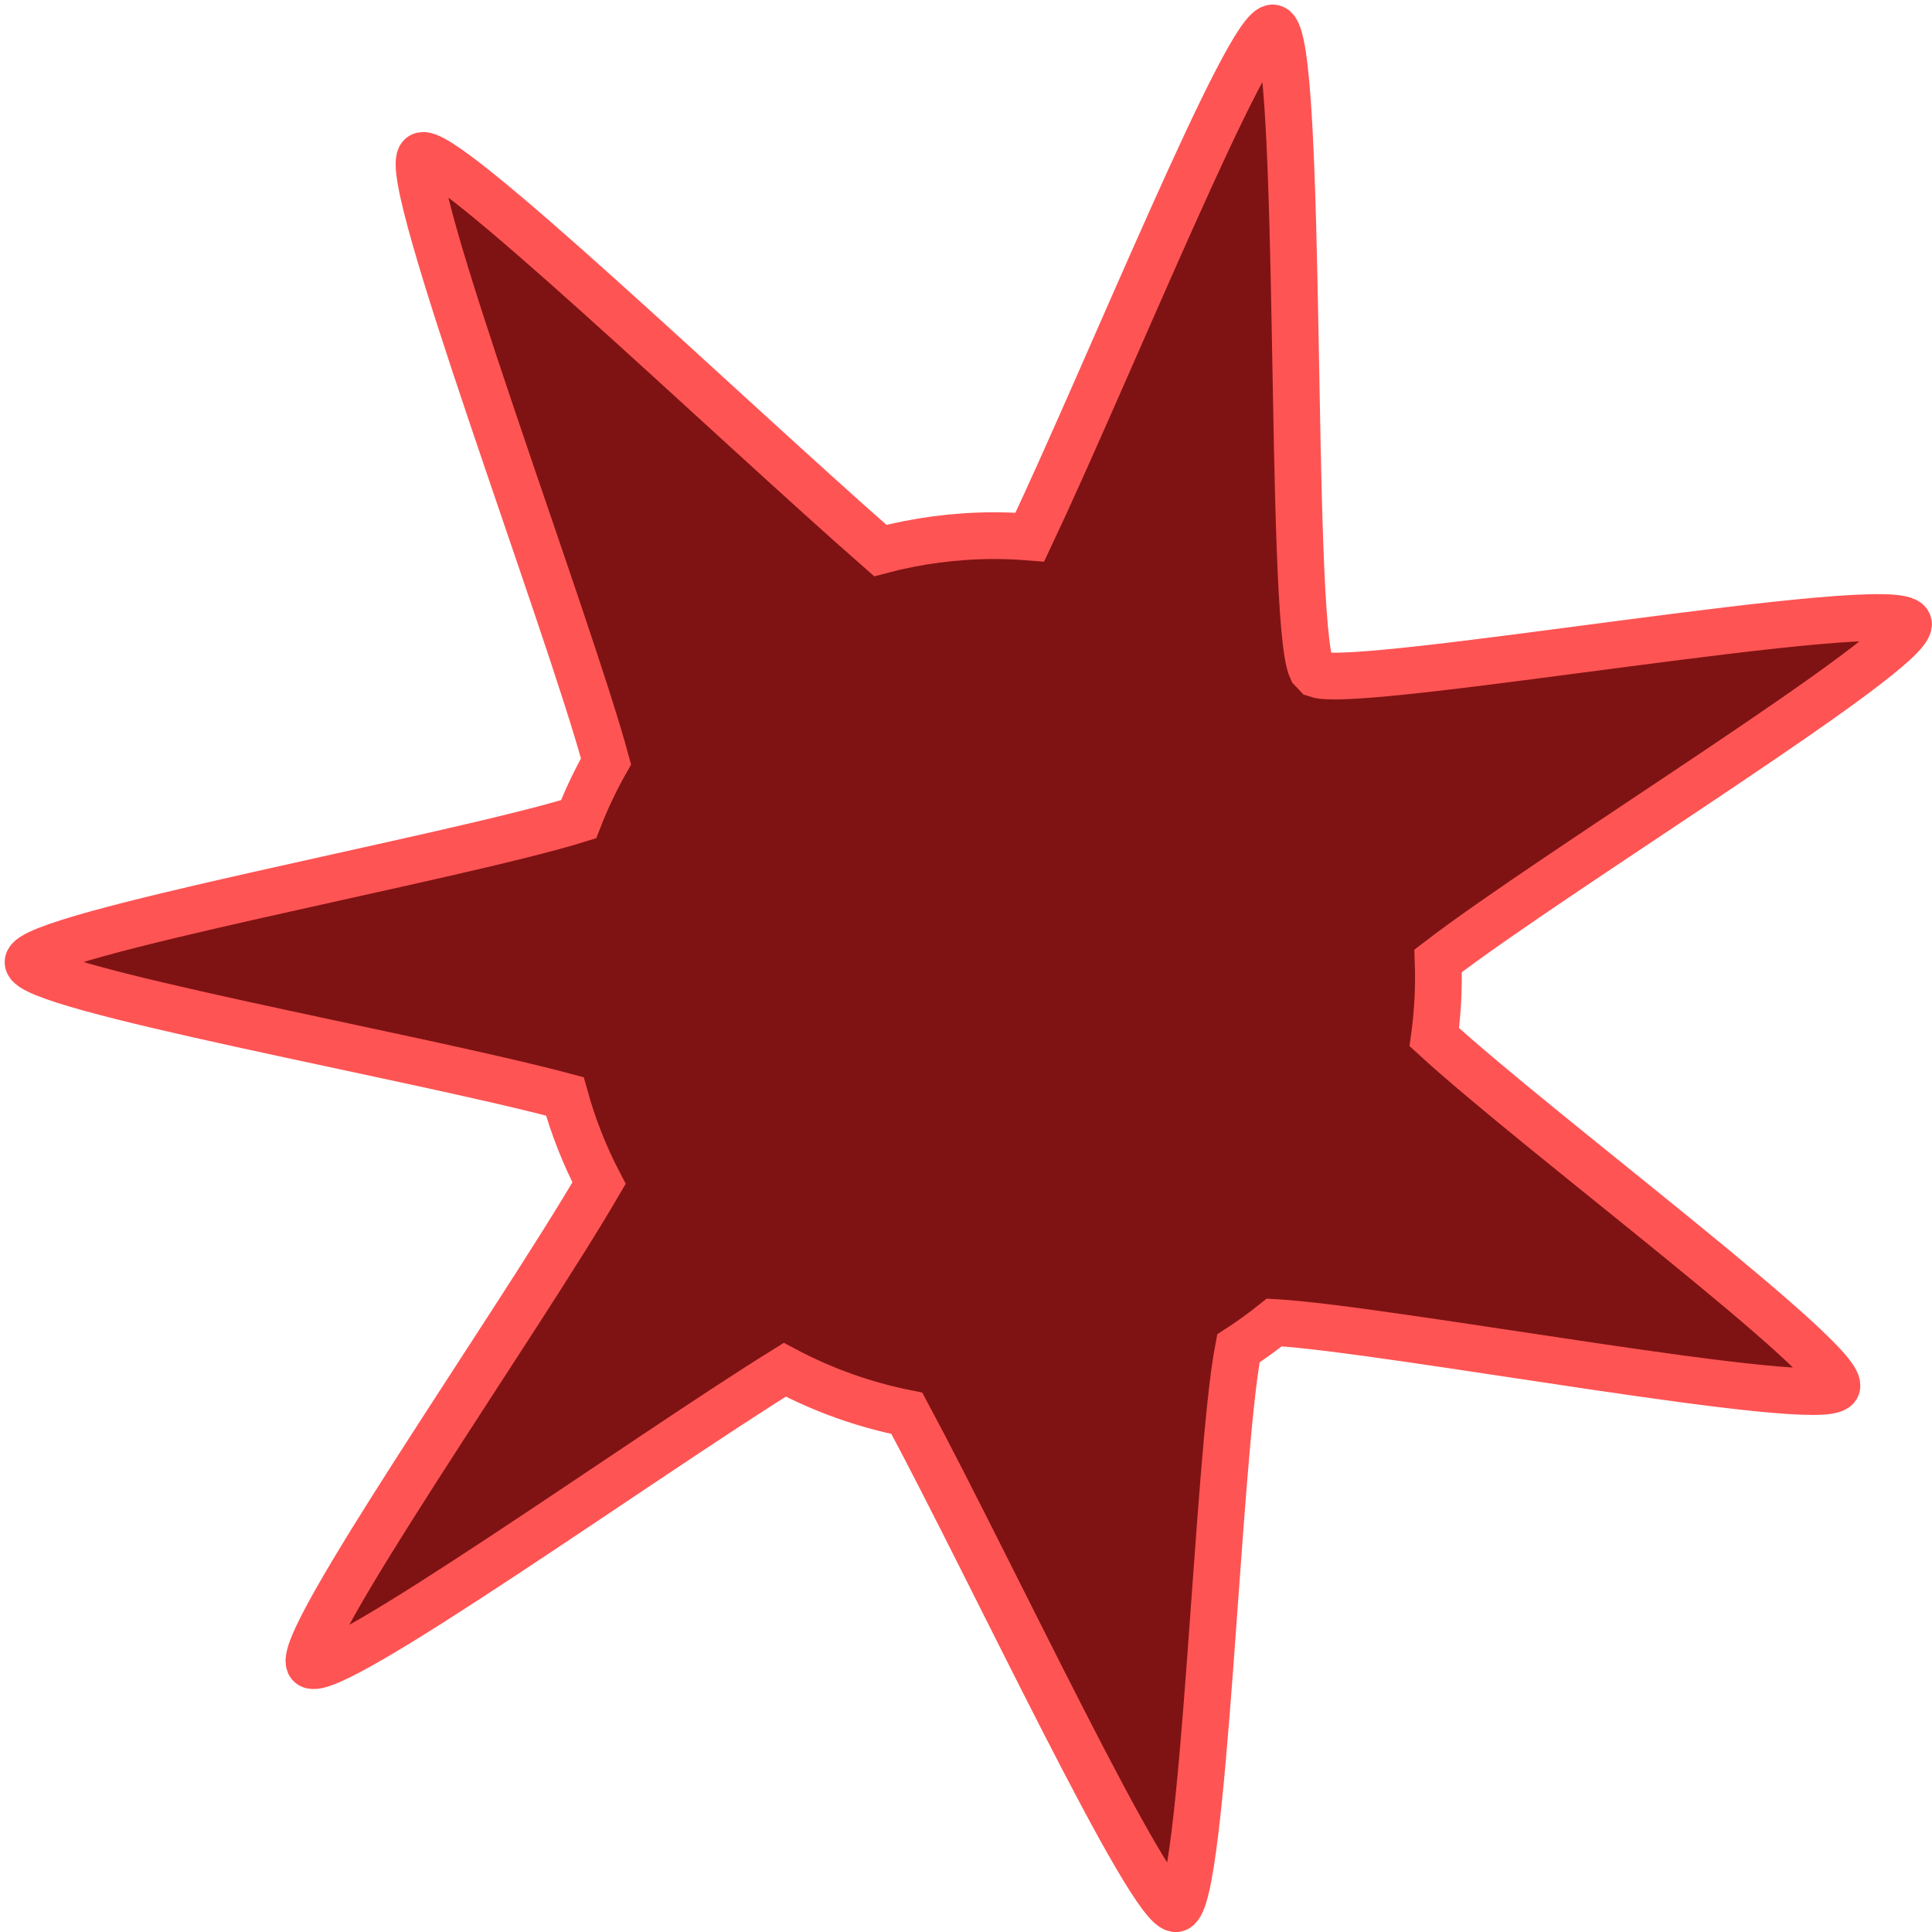
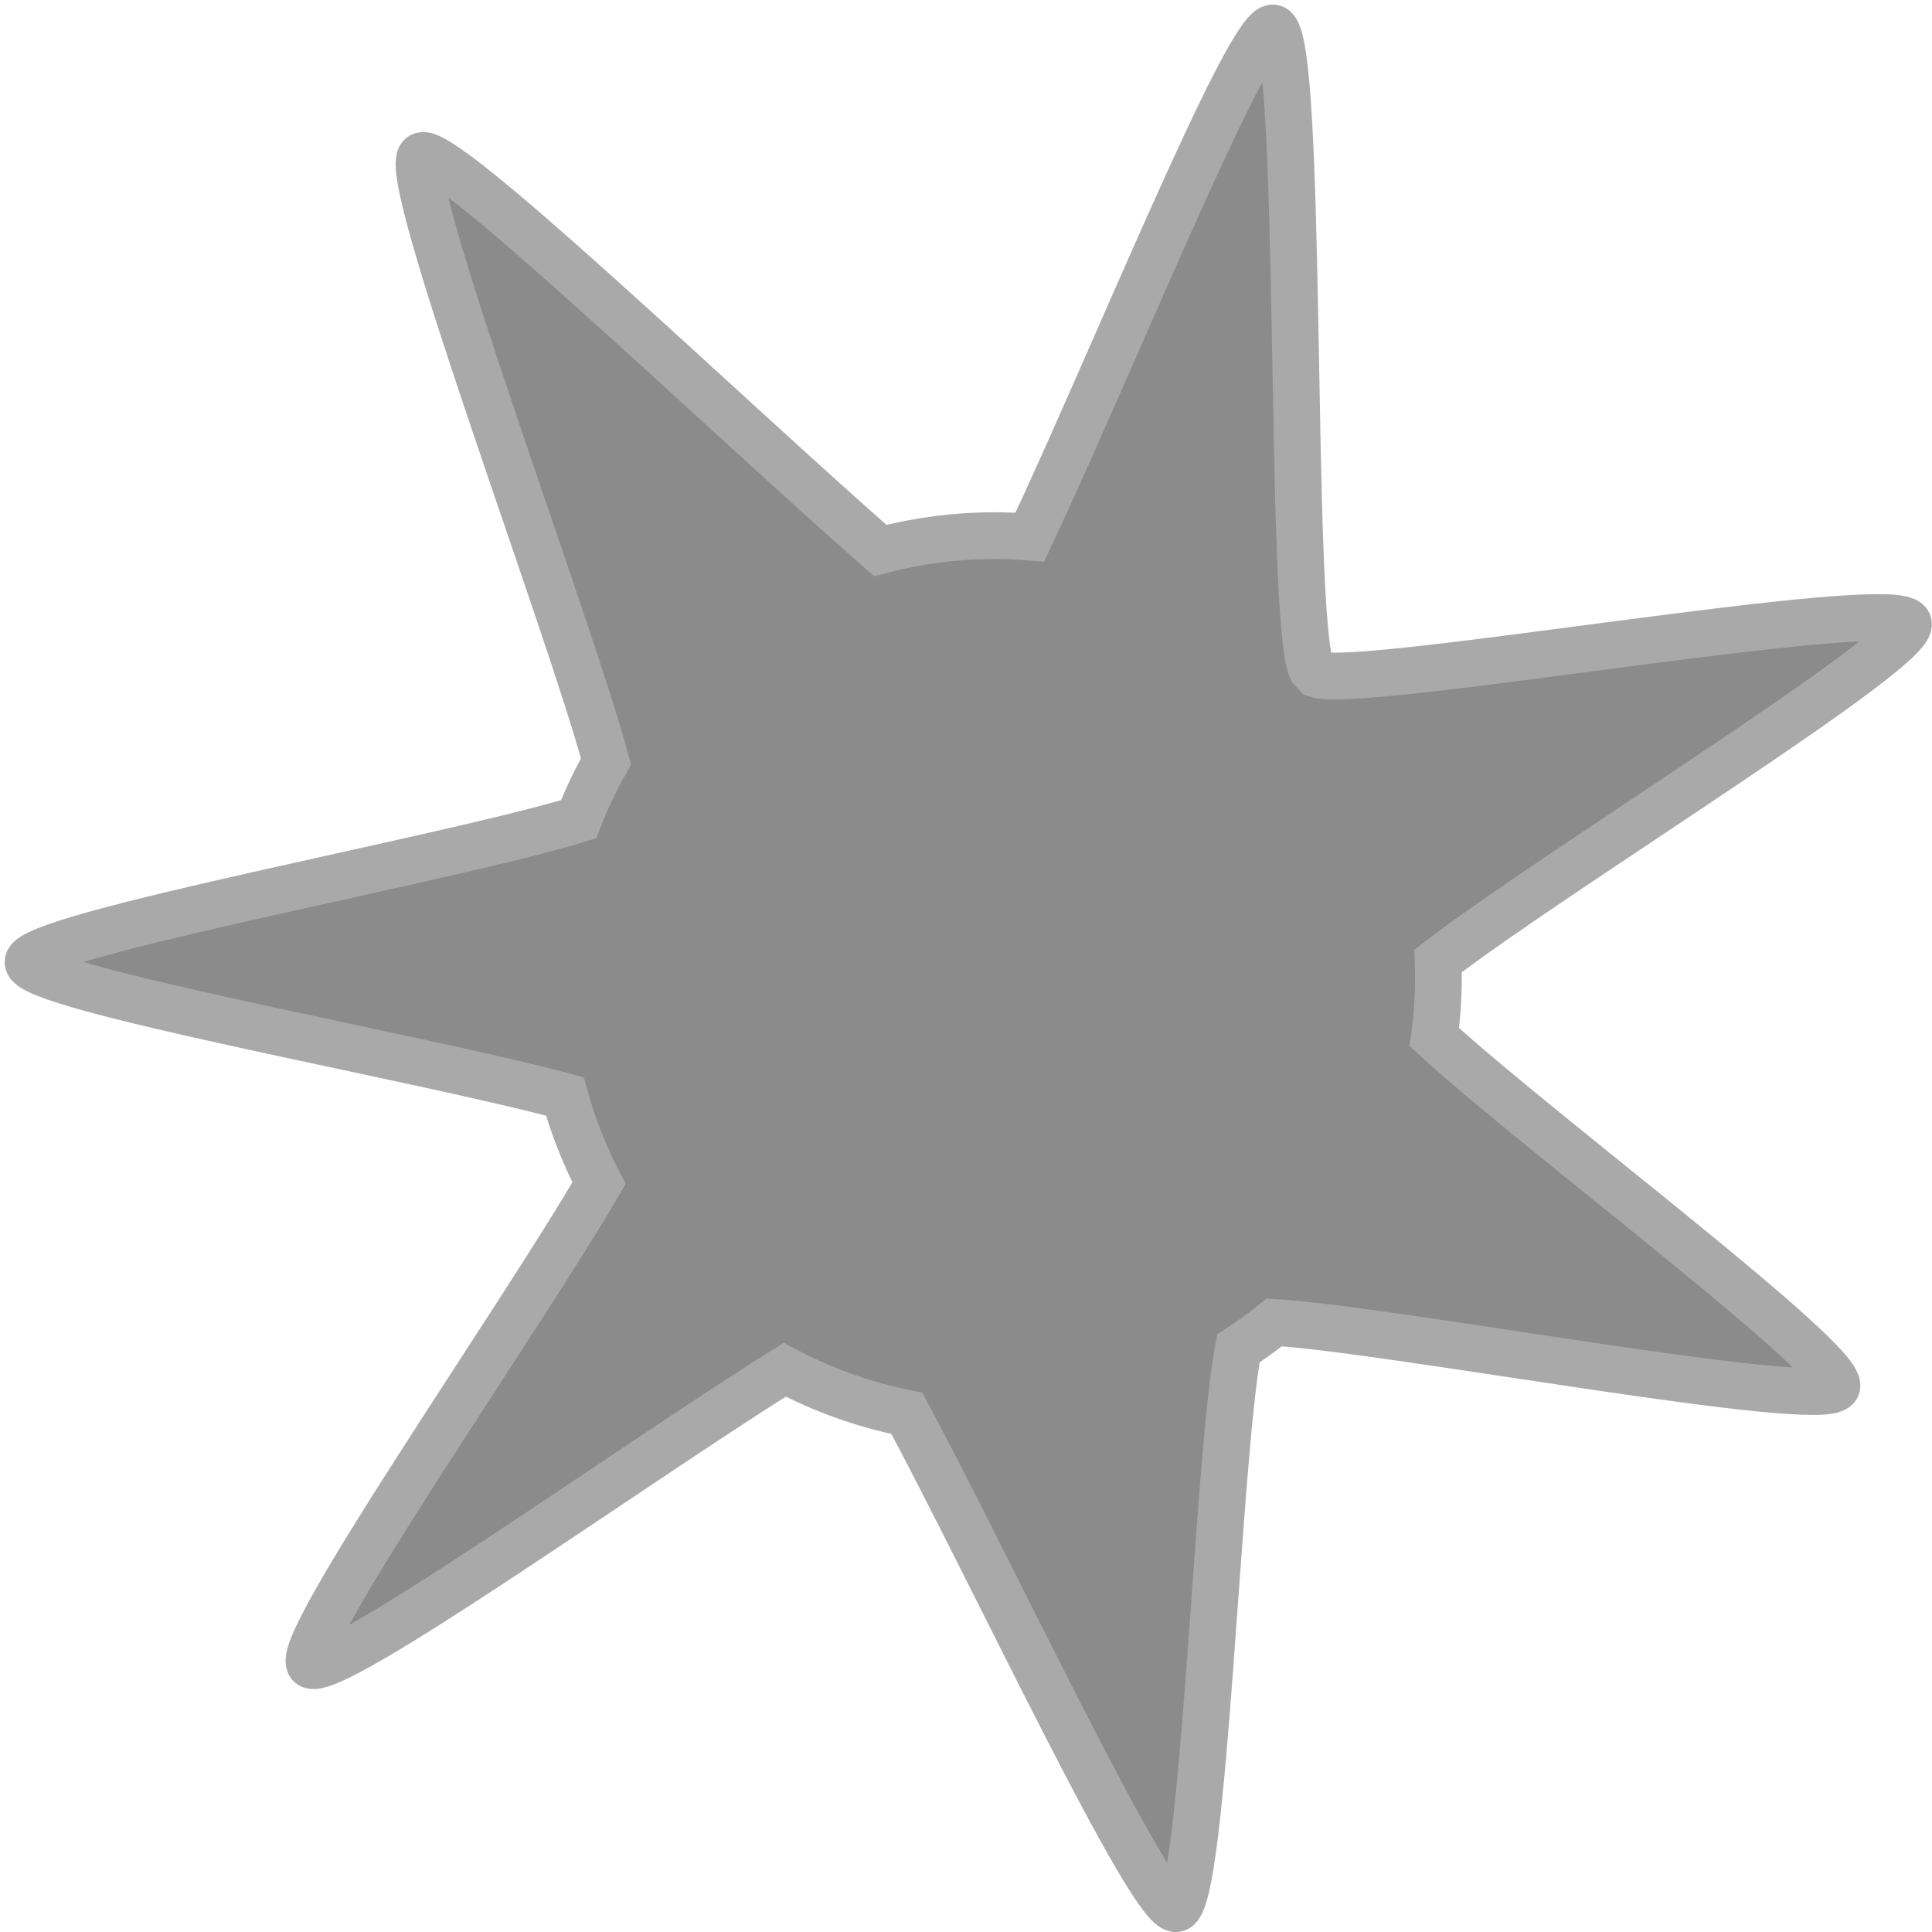
<svg xmlns="http://www.w3.org/2000/svg" width="25" height="25" viewBox="0 0 6.615 6.615" version="1.1" id="svg5">
  <defs id="defs2">
    <linearGradient id="linearGradient4758">
      <stop style="stop-color:#dce0e8;stop-opacity:1;" offset="0" id="stop4756" />
    </linearGradient>
    <linearGradient id="linearGradient2788">
      <stop style="stop-color:#dce0e8;stop-opacity:1;" offset="0" id="stop2784" />
      <stop style="stop-color:#dce0e8;stop-opacity:0;" offset="1" id="stop2786" />
    </linearGradient>
  </defs>
  <g id="layer1">
-     <path id="path9013" style="opacity:1;fill:#7f1313;fill-opacity:1;stroke:#ff5454;stroke-width:0.16;stroke-miterlimit:4;stroke-dasharray:none;stroke-opacity:1" d="M 4.36,0.096 C 4.278,0.074 3.797,1.265 3.526,1.839 A 1.523,1.517 0 0 0 3.401,1.834 1.523,1.517 0 0 0 3.014,1.885 C 2.48,1.417 1.51,0.484 1.442,0.534 1.363,0.591 1.944,2.123 2.075,2.607 A 1.523,1.517 0 0 0 1.981,2.805 C 1.553,2.938 0.099,3.202 0.096,3.294 0.093,3.382 1.413,3.615 1.934,3.754 A 1.523,1.517 0 0 0 2.051,4.051 C 1.774,4.527 0.993,5.64 1.062,5.7 1.13,5.759 2.197,4.994 2.687,4.69 A 1.523,1.517 0 0 0 3.105,4.839 C 3.397,5.383 3.944,6.555 4.028,6.535 4.123,6.51 4.168,4.992 4.24,4.617 A 1.523,1.517 0 0 0 4.363,4.528 C 4.755,4.55 6.235,4.831 6.288,4.75 6.337,4.675 5.267,3.878 4.911,3.551 a 1.523,1.517 0 0 0 0.014,-0.199 1.523,1.517 0 0 0 -0.001,-0.062 C 5.327,2.98 6.564,2.222 6.534,2.134 6.5,2.032 4.659,2.362 4.508,2.309 A 1.523,1.517 0 0 0 4.491,2.291 C 4.411,2.118 4.464,0.124 4.36,0.096 Z" />
+     <path id="path9013" style="opacity:1;fill:#8b8b8b;fill-opacity:1;stroke:#aaa9a9;stroke-width:0.16;stroke-miterlimit:4;stroke-dasharray:none;stroke-opacity:1" d="M 4.36,0.096 C 4.278,0.074 3.797,1.265 3.526,1.839 A 1.523,1.517 0 0 0 3.401,1.834 1.523,1.517 0 0 0 3.014,1.885 C 2.48,1.417 1.51,0.484 1.442,0.534 1.363,0.591 1.944,2.123 2.075,2.607 A 1.523,1.517 0 0 0 1.981,2.805 C 1.553,2.938 0.099,3.202 0.096,3.294 0.093,3.382 1.413,3.615 1.934,3.754 A 1.523,1.517 0 0 0 2.051,4.051 C 1.774,4.527 0.993,5.64 1.062,5.7 1.13,5.759 2.197,4.994 2.687,4.69 A 1.523,1.517 0 0 0 3.105,4.839 C 3.397,5.383 3.944,6.555 4.028,6.535 4.123,6.51 4.168,4.992 4.24,4.617 A 1.523,1.517 0 0 0 4.363,4.528 C 4.755,4.55 6.235,4.831 6.288,4.75 6.337,4.675 5.267,3.878 4.911,3.551 a 1.523,1.517 0 0 0 0.014,-0.199 1.523,1.517 0 0 0 -0.001,-0.062 C 5.327,2.98 6.564,2.222 6.534,2.134 6.5,2.032 4.659,2.362 4.508,2.309 A 1.523,1.517 0 0 0 4.491,2.291 C 4.411,2.118 4.464,0.124 4.36,0.096 Z" />
  </g>
</svg>
